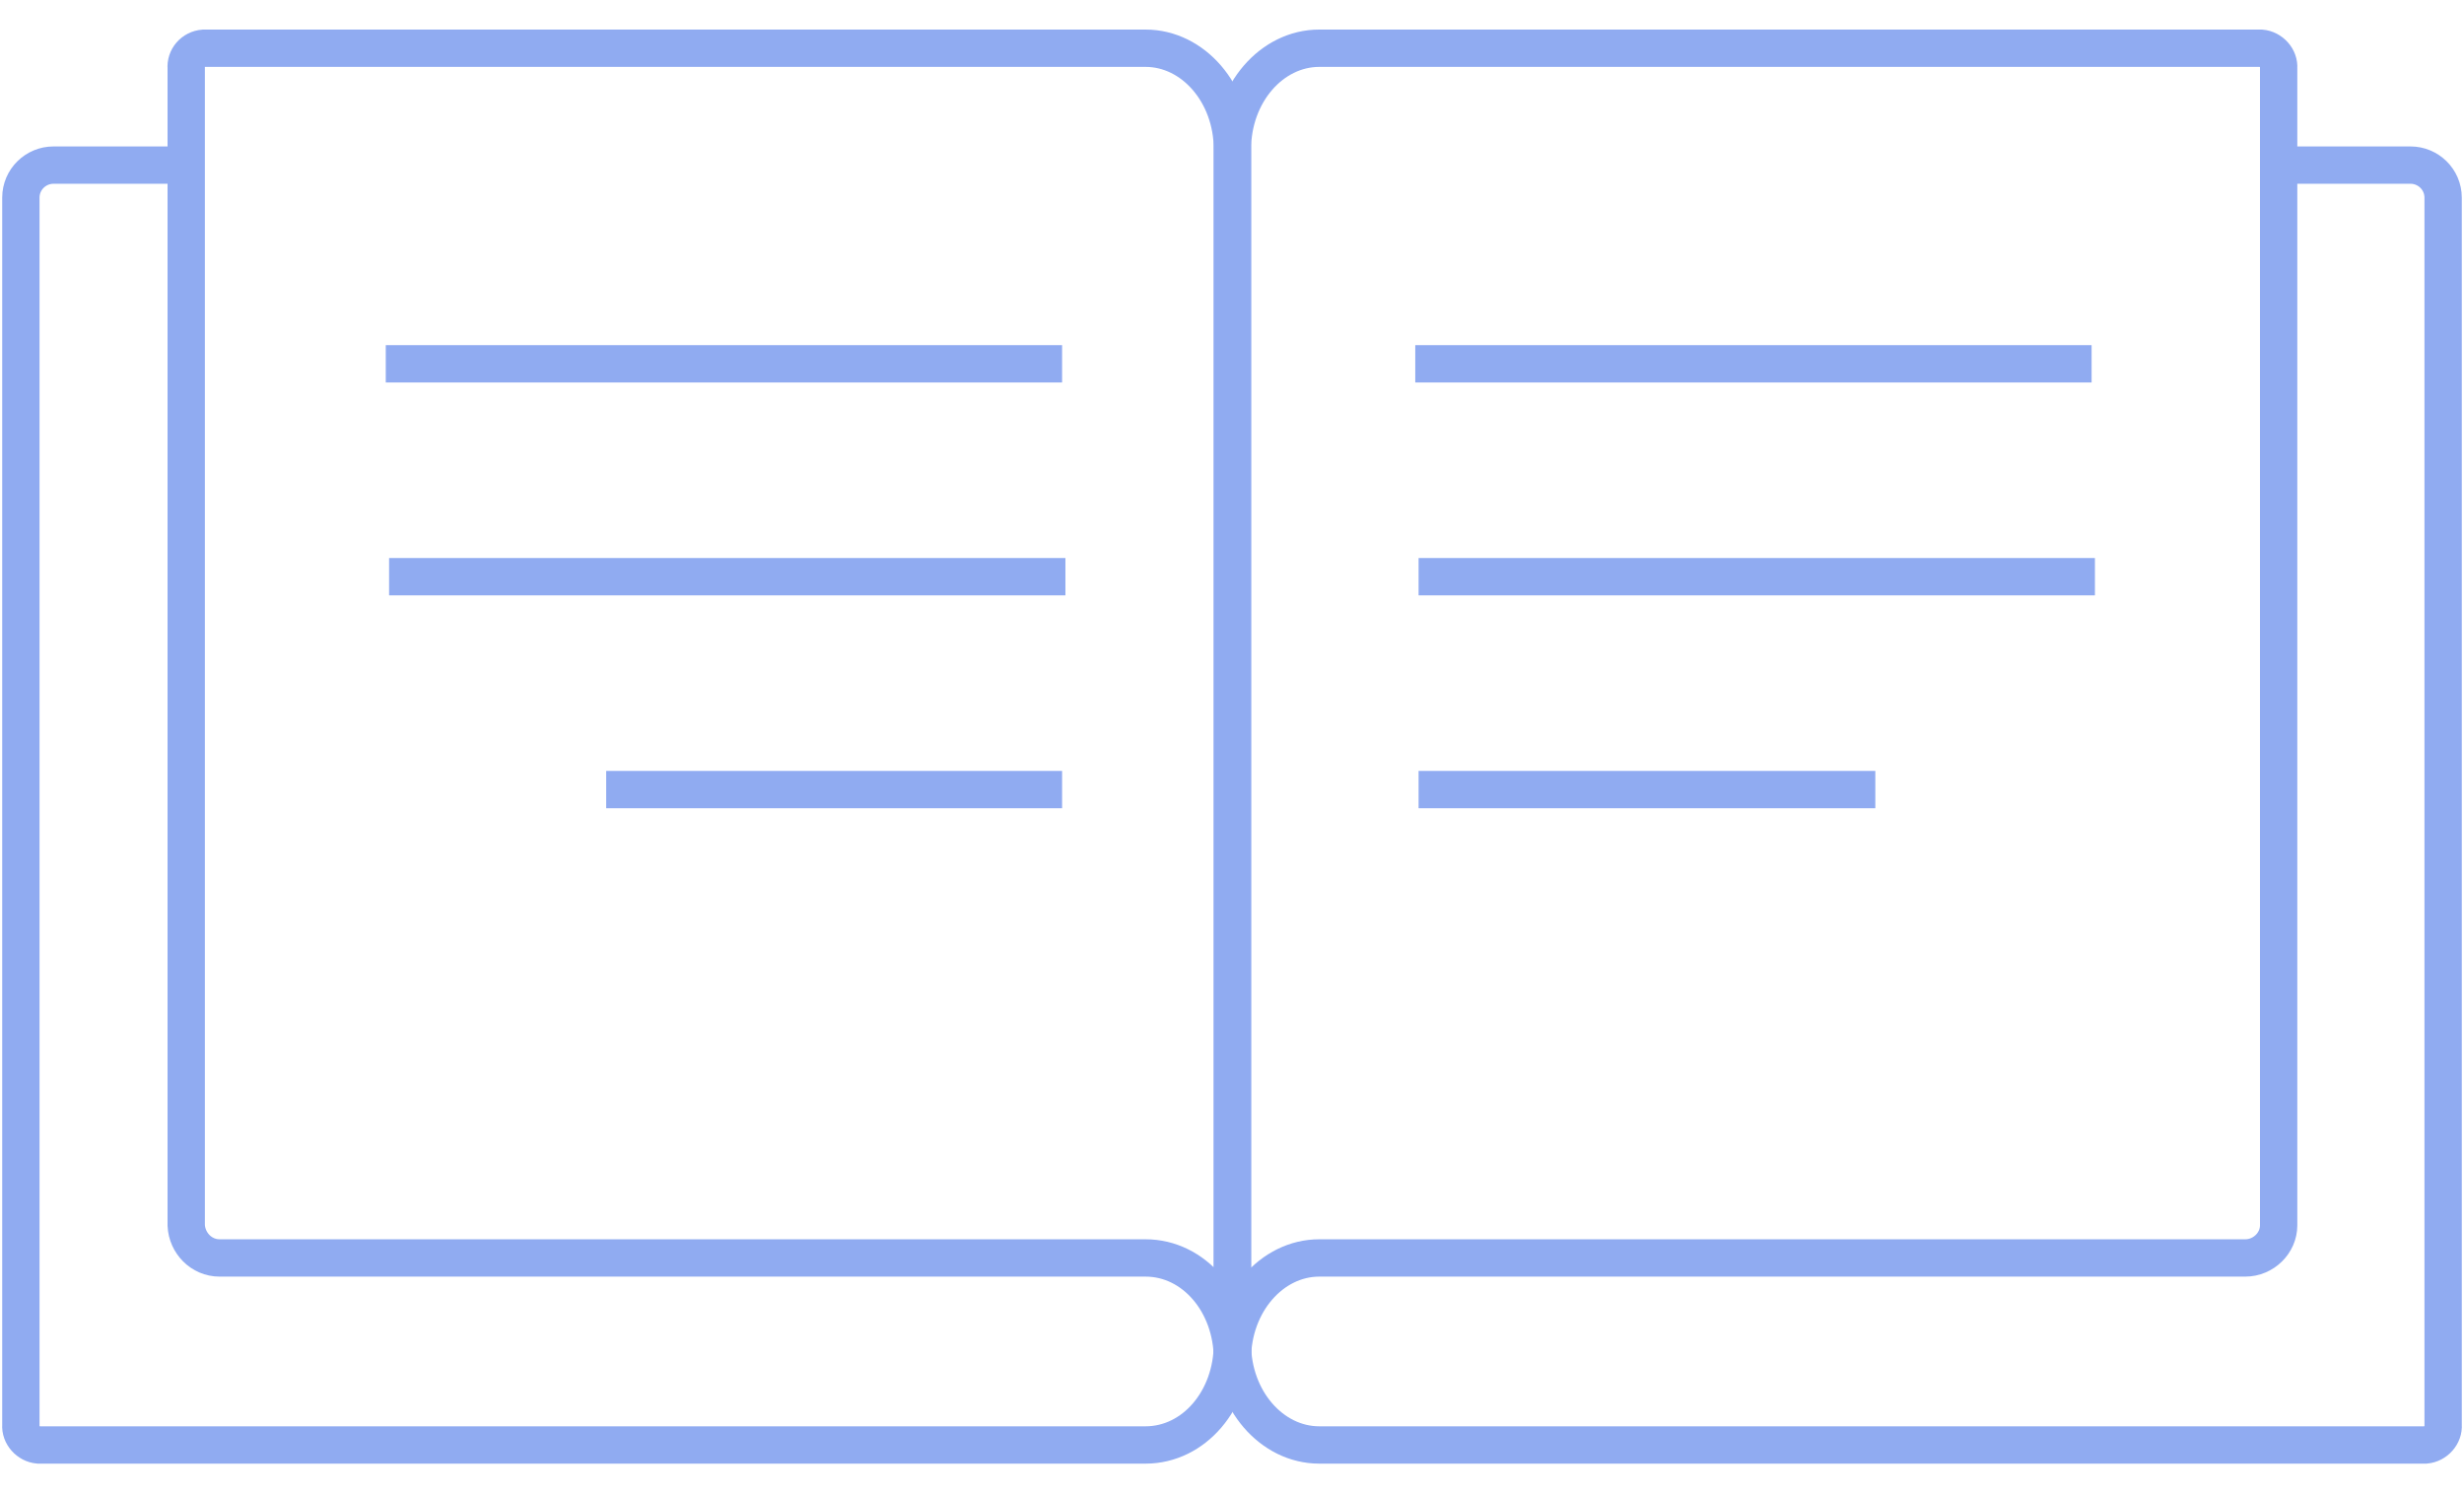
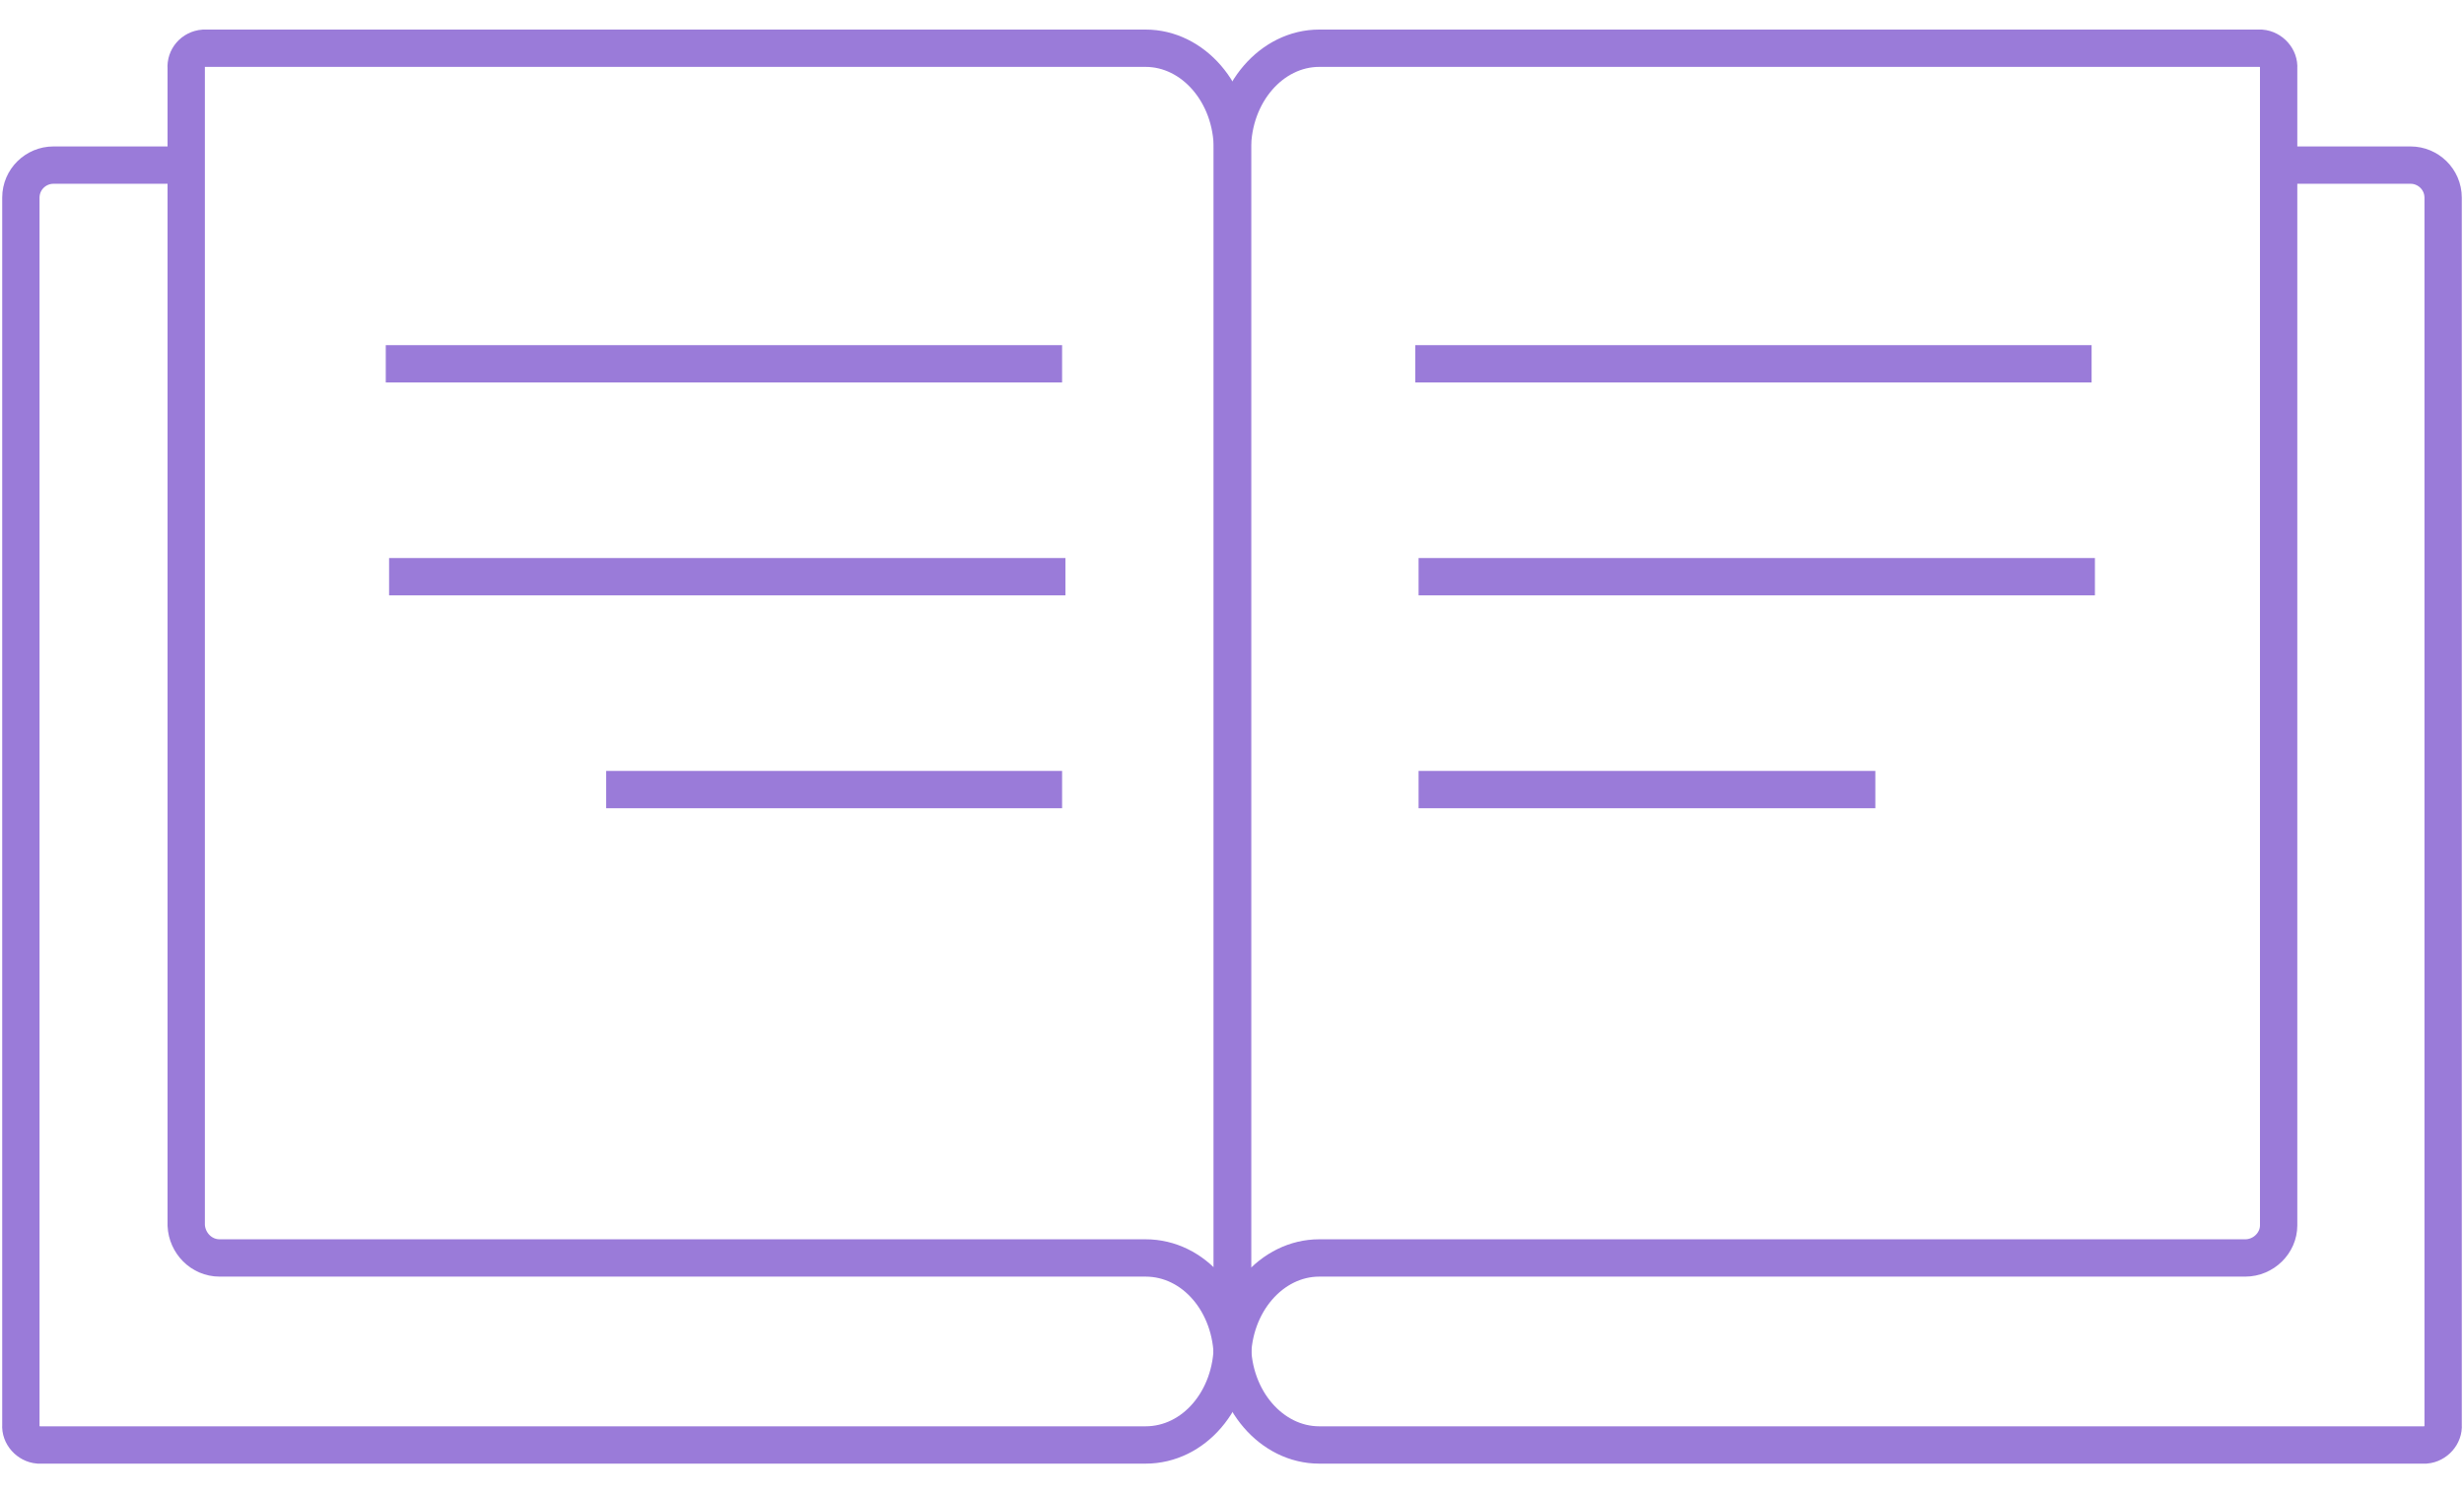
<svg xmlns="http://www.w3.org/2000/svg" width="66" height="40" viewBox="0 0 66 40" fill="none">
-   <path d="M5.457 1.292H30.685C31.96 1.292 33.011 2.499 33.011 3.998V36.405C33.011 34.907 31.983 33.699 30.685 33.699H5.882C5.39 33.699 5.01 33.296 4.988 32.827V1.828C4.965 1.56 5.166 1.314 5.457 1.292Z" stroke="#90ABF1" stroke-miterlimit="10" />
-   <path d="M33.011 36.002C33.011 37.501 31.982 38.709 30.685 38.709H1.029C0.76 38.686 0.537 38.44 0.559 38.172V5.295C0.559 4.803 0.962 4.423 1.431 4.423C1.431 4.423 1.431 4.423 1.454 4.423H4.965" stroke="#90ABF1" stroke-miterlimit="10" />
-   <path d="M10.333 9.746H28.449" stroke="#90ABF1" stroke-miterlimit="10" />
-   <path d="M10.422 15.449H28.538" stroke="#90ABF1" stroke-miterlimit="10" />
-   <path d="M16.237 21.152H28.449" stroke="#90ABF1" stroke-miterlimit="10" />
-   <path d="M60.565 1.292H35.337C34.062 1.292 33.011 2.499 33.011 3.998V36.405C33.011 34.907 34.062 33.699 35.337 33.699H60.14C60.632 33.699 61.035 33.296 61.035 32.827V1.828C61.057 1.56 60.834 1.314 60.565 1.292Z" stroke="#90ABF1" stroke-miterlimit="10" />
-   <path d="M33.011 36.002C33.011 37.501 34.062 38.709 35.337 38.709H64.971C65.24 38.686 65.463 38.44 65.441 38.172V5.295C65.441 4.803 65.038 4.423 64.569 4.423C64.569 4.423 64.569 4.423 64.546 4.423H61.013" stroke="#90ABF1" stroke-miterlimit="10" />
-   <path d="M37.909 9.746H56.025" stroke="#90ABF1" stroke-miterlimit="10" />
-   <path d="M37.998 15.449H56.114" stroke="#90ABF1" stroke-miterlimit="10" />
-   <path d="M37.998 21.152H50.232" stroke="#90ABF1" stroke-miterlimit="10" />
+   <path d="M5.457 1.292H30.685C31.96 1.292 33.011 2.499 33.011 3.998V36.405C33.011 34.907 31.983 33.699 30.685 33.699H5.882C5.39 33.699 5.01 33.296 4.988 32.827V1.828C4.965 1.56 5.166 1.314 5.457 1.292Z" stroke="#9A7BD9" stroke-miterlimit="10" />
+   <path d="M33.011 36.002C33.011 37.501 31.982 38.709 30.685 38.709H1.029C0.76 38.686 0.537 38.44 0.559 38.172V5.295C0.559 4.803 0.962 4.423 1.431 4.423C1.431 4.423 1.431 4.423 1.454 4.423H4.965" stroke="#9A7BD9" stroke-miterlimit="10" />
+   <path d="M10.333 9.746H28.449" stroke="#9A7BD9" stroke-miterlimit="10" />
+   <path d="M10.422 15.449H28.538" stroke="#9A7BD9" stroke-miterlimit="10" />
+   <path d="M16.237 21.152H28.449" stroke="#9A7BD9" stroke-miterlimit="10" />
+   <path d="M60.565 1.292H35.337C34.062 1.292 33.011 2.499 33.011 3.998V36.405C33.011 34.907 34.062 33.699 35.337 33.699H60.14C60.632 33.699 61.035 33.296 61.035 32.827V1.828C61.057 1.56 60.834 1.314 60.565 1.292Z" stroke="#9A7BD9" stroke-miterlimit="10" />
+   <path d="M33.011 36.002C33.011 37.501 34.062 38.709 35.337 38.709H64.971C65.24 38.686 65.463 38.44 65.441 38.172V5.295C65.441 4.803 65.038 4.423 64.569 4.423C64.569 4.423 64.569 4.423 64.546 4.423H61.013" stroke="#9A7BD9" stroke-miterlimit="10" />
+   <path d="M37.909 9.746H56.025" stroke="#9A7BD9" stroke-miterlimit="10" />
+   <path d="M37.998 15.449H56.114" stroke="#9A7BD9" stroke-miterlimit="10" />
+   <path d="M37.998 21.152H50.232" stroke="#9A7BD9" stroke-miterlimit="10" />
</svg>
